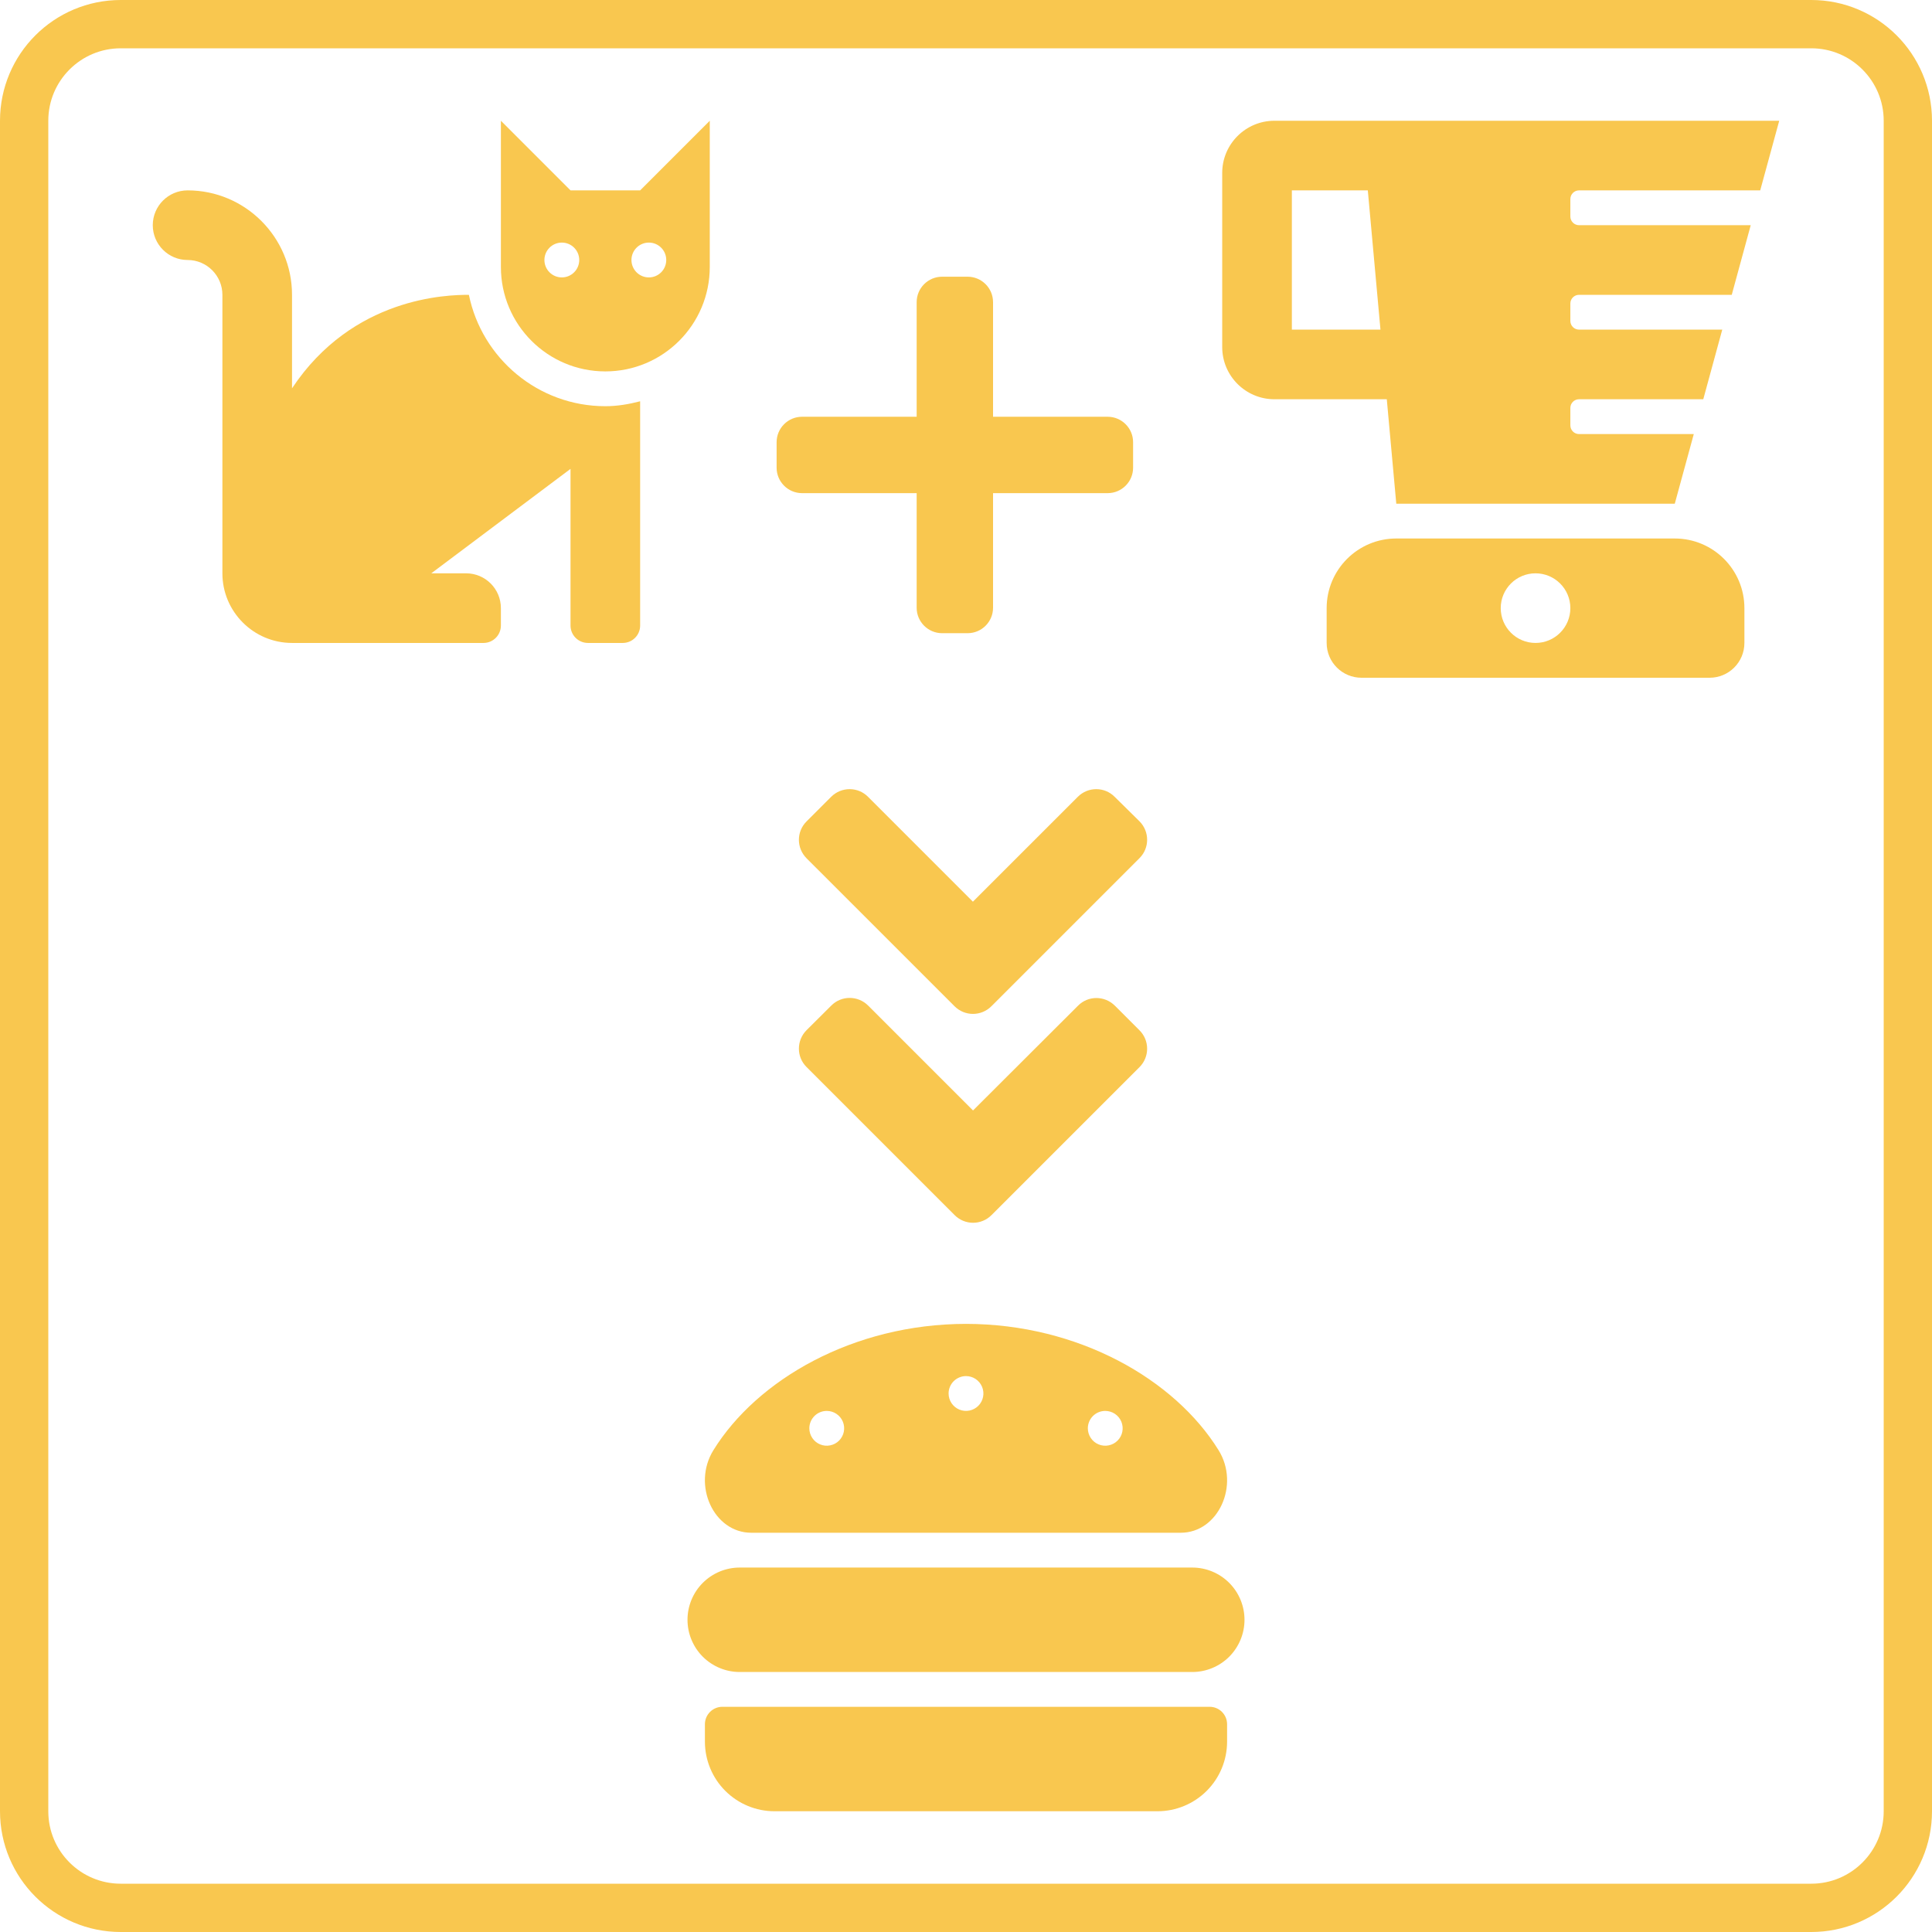
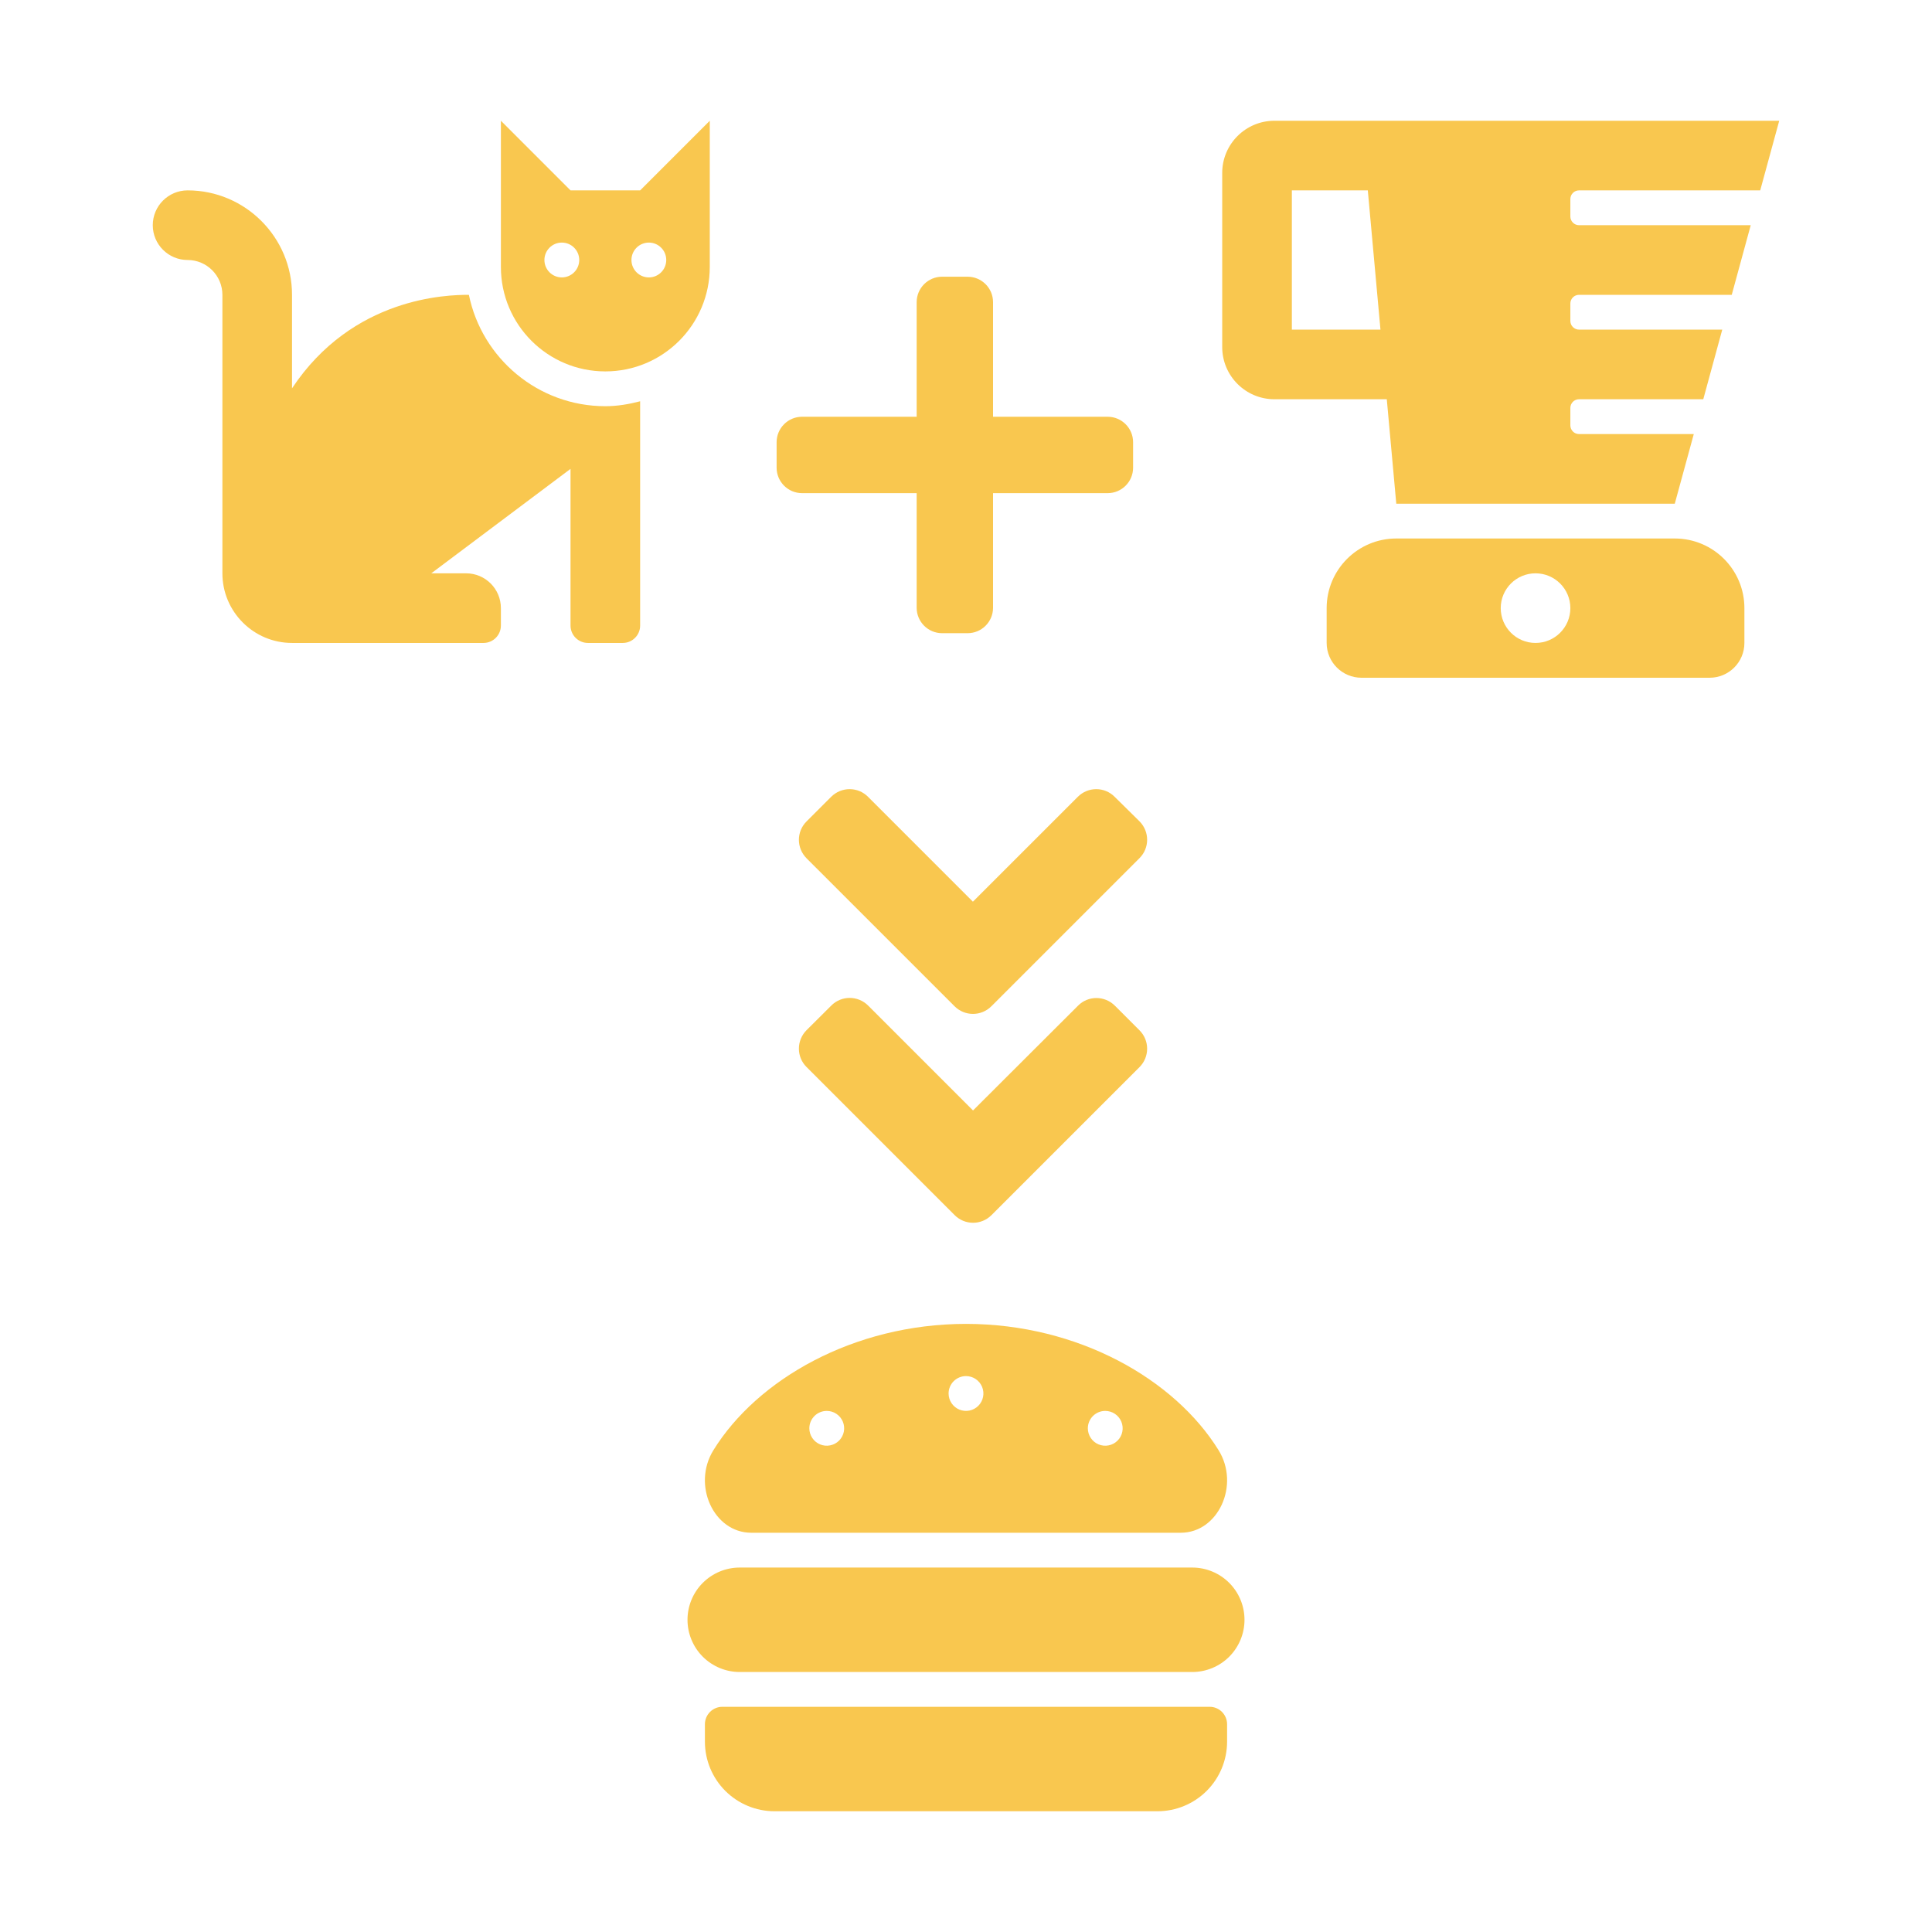
<svg xmlns="http://www.w3.org/2000/svg" width="80" height="80" viewBox="0 0 80 80" fill="none">
  <path d="M12.092 16.079C14.604 12.297 18.507 12.208 19.416 12.208C19.952 14.836 22.282 16.82 25.066 16.82C25.566 16.82 26.044 16.736 26.507 16.616V25.902C26.507 26.3 26.185 26.623 25.787 26.623H24.345C23.947 26.623 23.624 26.3 23.624 25.902V19.415L17.858 23.74H19.3C20.096 23.74 20.741 24.385 20.741 25.181V25.902C20.741 26.3 20.419 26.623 20.021 26.623H12.092C10.502 26.623 9.209 25.33 9.209 23.74V12.208C9.209 11.413 8.562 10.766 7.768 10.766C6.972 10.766 6.326 10.12 6.326 9.325C6.326 8.529 6.972 7.883 7.768 7.883C10.152 7.883 12.092 9.823 12.092 12.208V16.079Z" fill="#F9C74F" />
  <path fill-rule="evenodd" clip-rule="evenodd" d="M23.624 7.883H26.507L29.39 5V11.054C29.39 13.443 27.454 15.379 25.066 15.379C22.677 15.379 20.741 13.443 20.741 11.054V5L23.624 7.883ZM22.543 10.766C22.543 11.164 22.866 11.487 23.264 11.487C23.662 11.487 23.985 11.164 23.985 10.766C23.985 10.368 23.662 10.045 23.264 10.045C22.866 10.045 22.543 10.368 22.543 10.766ZM26.147 10.766C26.147 11.164 26.47 11.487 26.868 11.487C27.266 11.487 27.588 11.164 27.588 10.766C27.588 10.368 27.266 10.045 26.868 10.045C26.47 10.045 26.147 10.368 26.147 10.766Z" fill="#F9C74F" />
  <path fill-rule="evenodd" clip-rule="evenodd" d="M69.349 22.298H57.817C56.225 22.298 54.934 23.589 54.934 25.181V26.623C54.934 27.419 55.58 28.064 56.376 28.064H70.791C71.587 28.064 72.232 27.419 72.232 26.623V25.181C72.232 23.589 70.942 22.298 69.349 22.298ZM63.583 26.623C62.787 26.623 62.142 25.977 62.142 25.181C62.142 24.385 62.787 23.74 63.583 23.74C64.379 23.74 65.025 24.385 65.025 25.181C65.025 25.977 64.379 26.623 63.583 26.623Z" fill="#F9C74F" />
  <path fill-rule="evenodd" clip-rule="evenodd" d="M65.385 7.883H72.887L73.674 5H52.772C51.578 5 50.609 5.968 50.609 7.162V14.37C50.609 15.564 51.578 16.532 52.772 16.532H57.424L57.817 20.857H69.349L70.136 17.974H65.385C65.186 17.974 65.025 17.812 65.025 17.613V16.892C65.025 16.693 65.186 16.532 65.385 16.532H70.529L71.315 13.649H65.385C65.186 13.649 65.025 13.488 65.025 13.289V12.568C65.025 12.369 65.186 12.208 65.385 12.208H71.708L72.494 9.325H65.385C65.186 9.325 65.025 9.163 65.025 8.964V8.243C65.025 8.044 65.186 7.883 65.385 7.883ZM53.493 13.649V7.883H56.638L57.162 13.649H53.493Z" fill="#F9C74F" />
  <path d="M45.865 17.257H41.12V12.512C41.12 11.93 40.648 11.458 40.066 11.458H39.011C38.429 11.458 37.957 11.93 37.957 12.512V17.257H33.212C32.63 17.257 32.158 17.729 32.158 18.311V19.366C32.158 19.948 32.63 20.42 33.212 20.42H37.957V25.165C37.957 25.747 38.429 26.219 39.011 26.219H40.066C40.648 26.219 41.12 25.747 41.12 25.165V20.42H45.865C46.447 20.42 46.919 19.948 46.919 19.366V18.311C46.919 17.729 46.447 17.257 45.865 17.257Z" fill="#F9C74F" />
  <path d="M39.525 41.666L33.398 35.54C32.975 35.116 32.975 34.432 33.398 34.013L34.416 32.995C34.84 32.571 35.525 32.571 35.944 32.995L40.286 37.337L44.629 32.995C45.052 32.571 45.737 32.571 46.156 32.995L47.183 34.008C47.606 34.432 47.606 35.116 47.183 35.535L41.056 41.662C40.633 42.09 39.948 42.09 39.525 41.666Z" fill="#F9C74F" />
  <path d="M41.056 50.315L47.183 44.189C47.606 43.766 47.606 43.081 47.183 42.662L46.165 41.644C45.741 41.22 45.056 41.22 44.638 41.644L40.291 45.982L35.948 41.639C35.525 41.216 34.84 41.216 34.421 41.639L33.398 42.657C32.975 43.081 32.975 43.766 33.398 44.184L39.525 50.311C39.948 50.739 40.633 50.739 41.056 50.315Z" fill="#F9C74F" />
  <path d="M29.101 65.543C29.507 65.137 30.057 64.909 30.63 64.909H49.37C49.943 64.909 50.493 65.137 50.899 65.543C51.304 65.948 51.532 66.498 51.532 67.072C51.532 67.645 51.304 68.195 50.899 68.601C50.493 69.006 49.943 69.234 49.37 69.234H30.63C30.057 69.234 29.507 69.006 29.101 68.601C28.696 68.195 28.468 67.645 28.468 67.072C28.468 66.498 28.696 65.948 29.101 65.543Z" fill="#F9C74F" />
  <path d="M29.4 70.887C29.535 70.751 29.718 70.675 29.909 70.675H50.091C50.282 70.675 50.465 70.751 50.6 70.887C50.735 71.022 50.811 71.205 50.811 71.396V72.117C50.811 72.882 50.508 73.615 49.967 74.156C49.426 74.696 48.693 75 47.928 75H32.072C31.307 75 30.574 74.696 30.033 74.156C29.492 73.615 29.189 72.882 29.189 72.117V71.396C29.189 71.205 29.265 71.022 29.4 70.887Z" fill="#F9C74F" />
  <path fill-rule="evenodd" clip-rule="evenodd" d="M48.891 63.468H31.109C29.552 63.468 28.648 61.49 29.541 60.049C31.351 57.125 35.336 54.823 40 54.819C44.665 54.823 48.649 57.125 50.459 60.05C51.351 61.49 50.448 63.468 48.891 63.468ZM46.166 58.544C46.048 58.465 45.909 58.423 45.766 58.423C45.575 58.423 45.392 58.498 45.256 58.634C45.121 58.769 45.045 58.952 45.045 59.143C45.045 59.286 45.088 59.425 45.167 59.544C45.246 59.662 45.358 59.755 45.49 59.809C45.622 59.864 45.767 59.878 45.907 59.85C46.047 59.822 46.175 59.754 46.276 59.653C46.377 59.552 46.445 59.424 46.473 59.284C46.501 59.144 46.486 58.999 46.432 58.867C46.377 58.736 46.285 58.623 46.166 58.544ZM40.4 57.102C40.282 57.023 40.142 56.981 40 56.981C39.809 56.981 39.626 57.057 39.49 57.192C39.355 57.327 39.279 57.511 39.279 57.702C39.279 57.844 39.322 57.984 39.401 58.102C39.48 58.221 39.593 58.313 39.724 58.368C39.856 58.422 40.001 58.437 40.141 58.409C40.28 58.381 40.409 58.312 40.51 58.212C40.61 58.111 40.679 57.982 40.707 57.842C40.735 57.703 40.72 57.558 40.666 57.426C40.611 57.294 40.519 57.182 40.4 57.102ZM34.634 58.544C34.516 58.465 34.377 58.423 34.234 58.423C34.043 58.423 33.859 58.498 33.724 58.634C33.589 58.769 33.513 58.952 33.513 59.143C33.513 59.286 33.555 59.425 33.635 59.544C33.714 59.662 33.826 59.755 33.958 59.809C34.09 59.864 34.235 59.878 34.374 59.85C34.514 59.822 34.643 59.754 34.744 59.653C34.844 59.552 34.913 59.424 34.941 59.284C34.969 59.144 34.954 58.999 34.9 58.867C34.845 58.736 34.753 58.623 34.634 58.544Z" fill="#F9C74F" />
-   <rect x="1" y="1" width="78" height="78" rx="4" stroke="#F9C74F" stroke-width="2" />
</svg>
